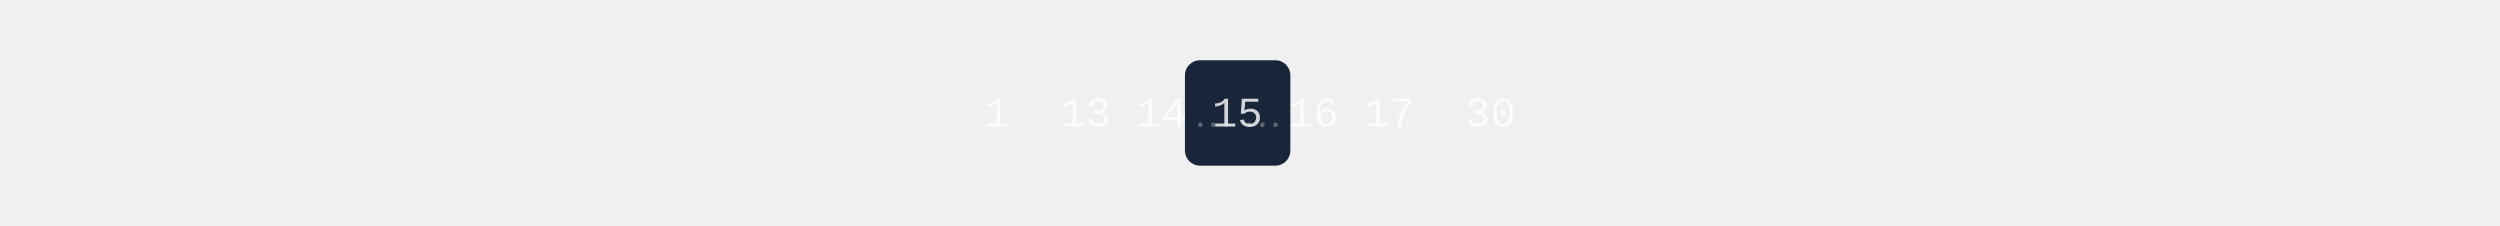
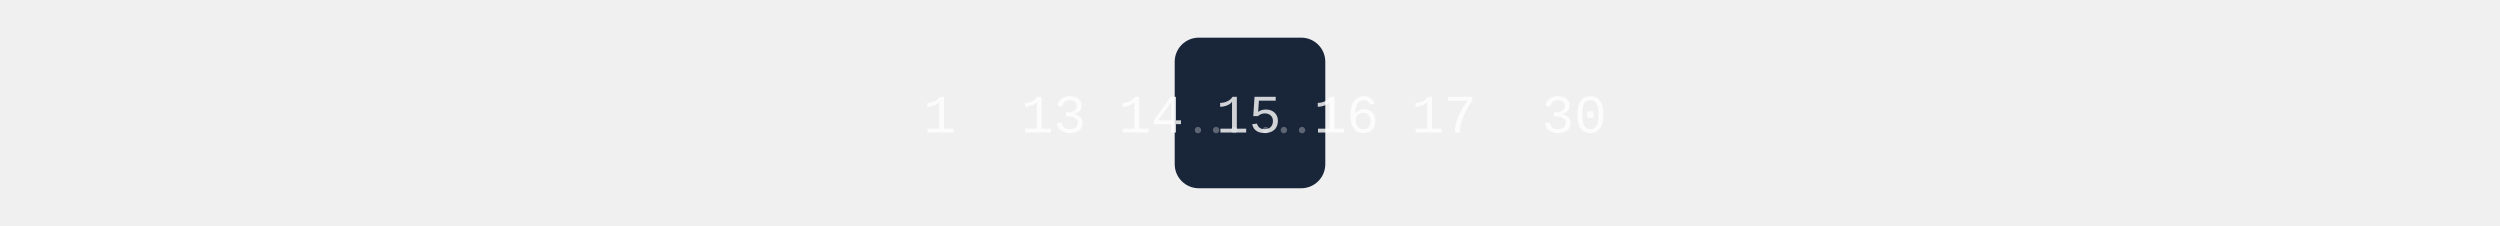
<svg xmlns="http://www.w3.org/2000/svg" width="830" height="75" viewBox="0 0 830 75" version="1.1" xml:space="preserve" fill="none">
  <style>
  .link {
    font-family: ui-monospace, SFMono-Regular, Menlo, Monaco, Consolas, "Liberation Mono", "Courier New", monospace;
    font-style: normal;
    font-weight: normal;
-     font-size: 14px;
+     font-size: 18px;
    text-align: center;
    text-anchor: middle;
    fill-opacity: 0.8;
    fill: #ffffff;
  }
  .sepr {
-     font-size: 13px;
+     font-size: 18px;
    fill: #ffffff;
    fill-opacity: 0.3;
  }
  rect {
    fill: #192539;
  }
  </style>
-   <rect width="35" height="35" x="393.4" y="20" rx="5" ry="5" />
-   <text xml:space="preserve" class="link" x="415" y="42" text-anchor="middle" word-spacing="20">1  13 14 15 16 17  30</text>
-   <text xml:space="preserve" class="sepr" x="411" y="42" text-anchor="middle" word-spacing="238">… …</text>
+   <rect width="50" height="50" x="390" y="12.5" rx="8" ry="8" />
+   <text xml:space="preserve" class="link" x="420" y="44" text-anchor="middle" word-spacing="30">1  13 14 15 16 17  30</text>
+   <text xml:space="preserve" class="sepr" x="415" y="44" text-anchor="middle" word-spacing="326">… …</text>
</svg>
